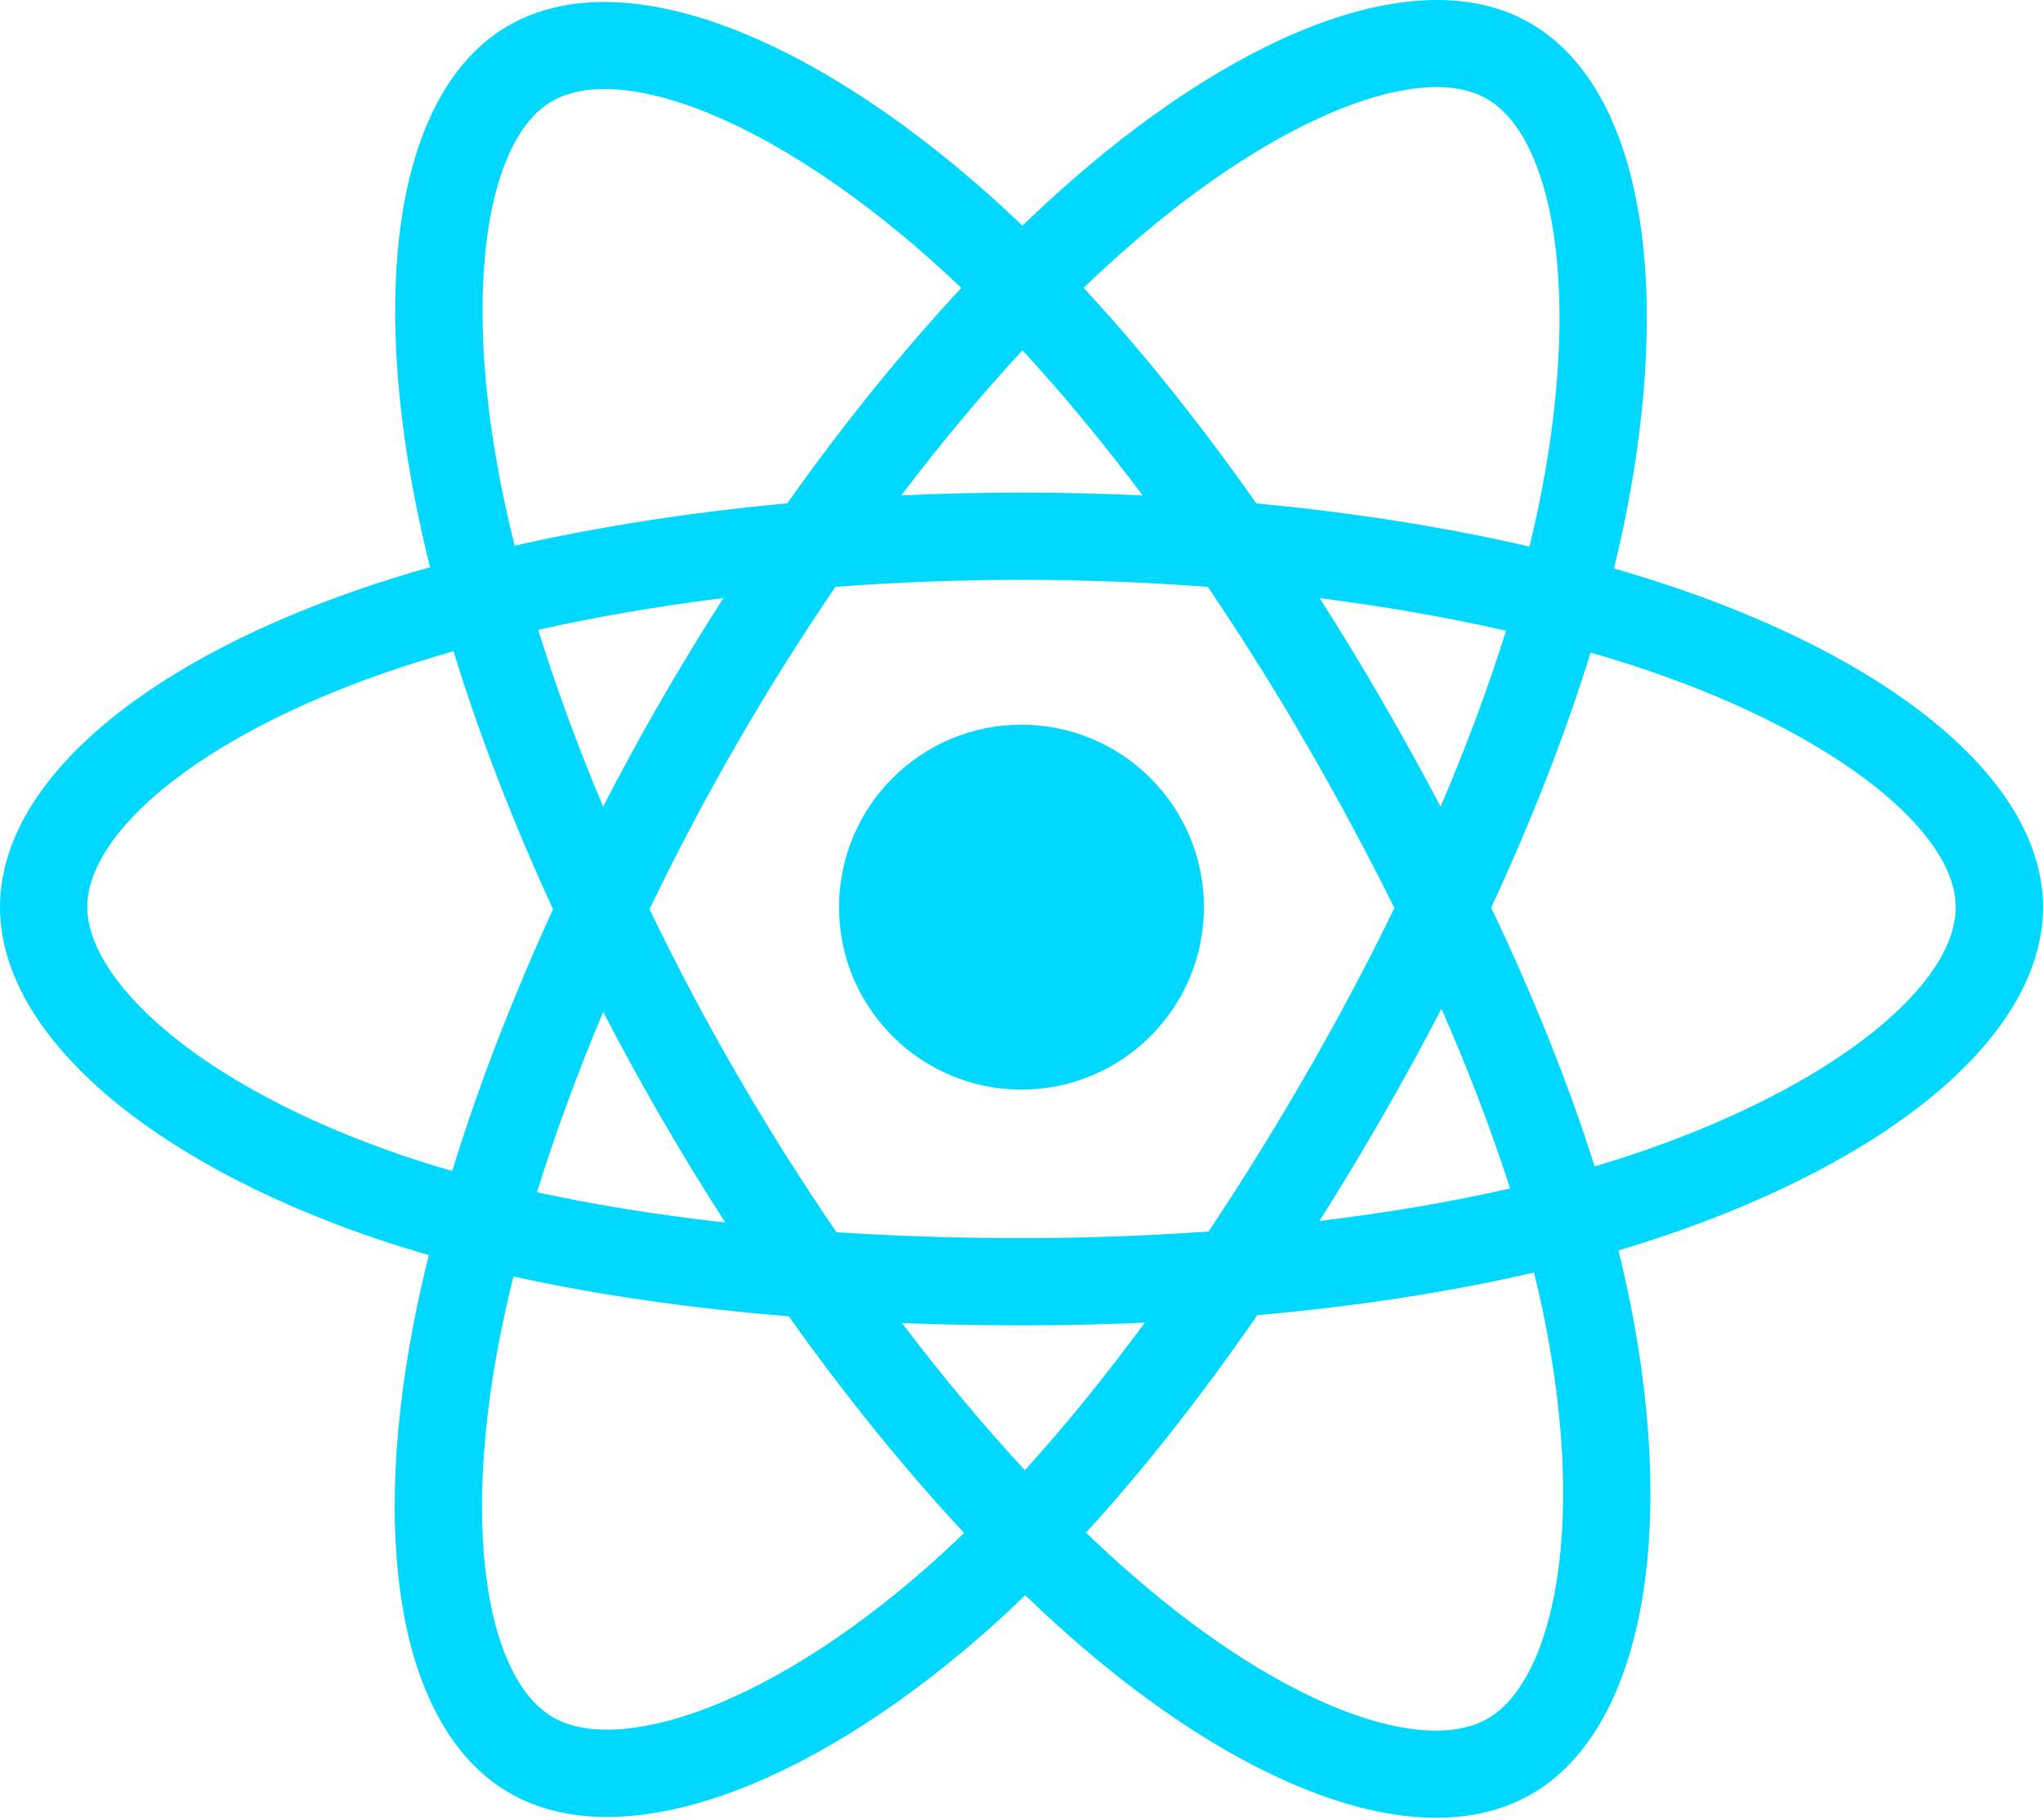
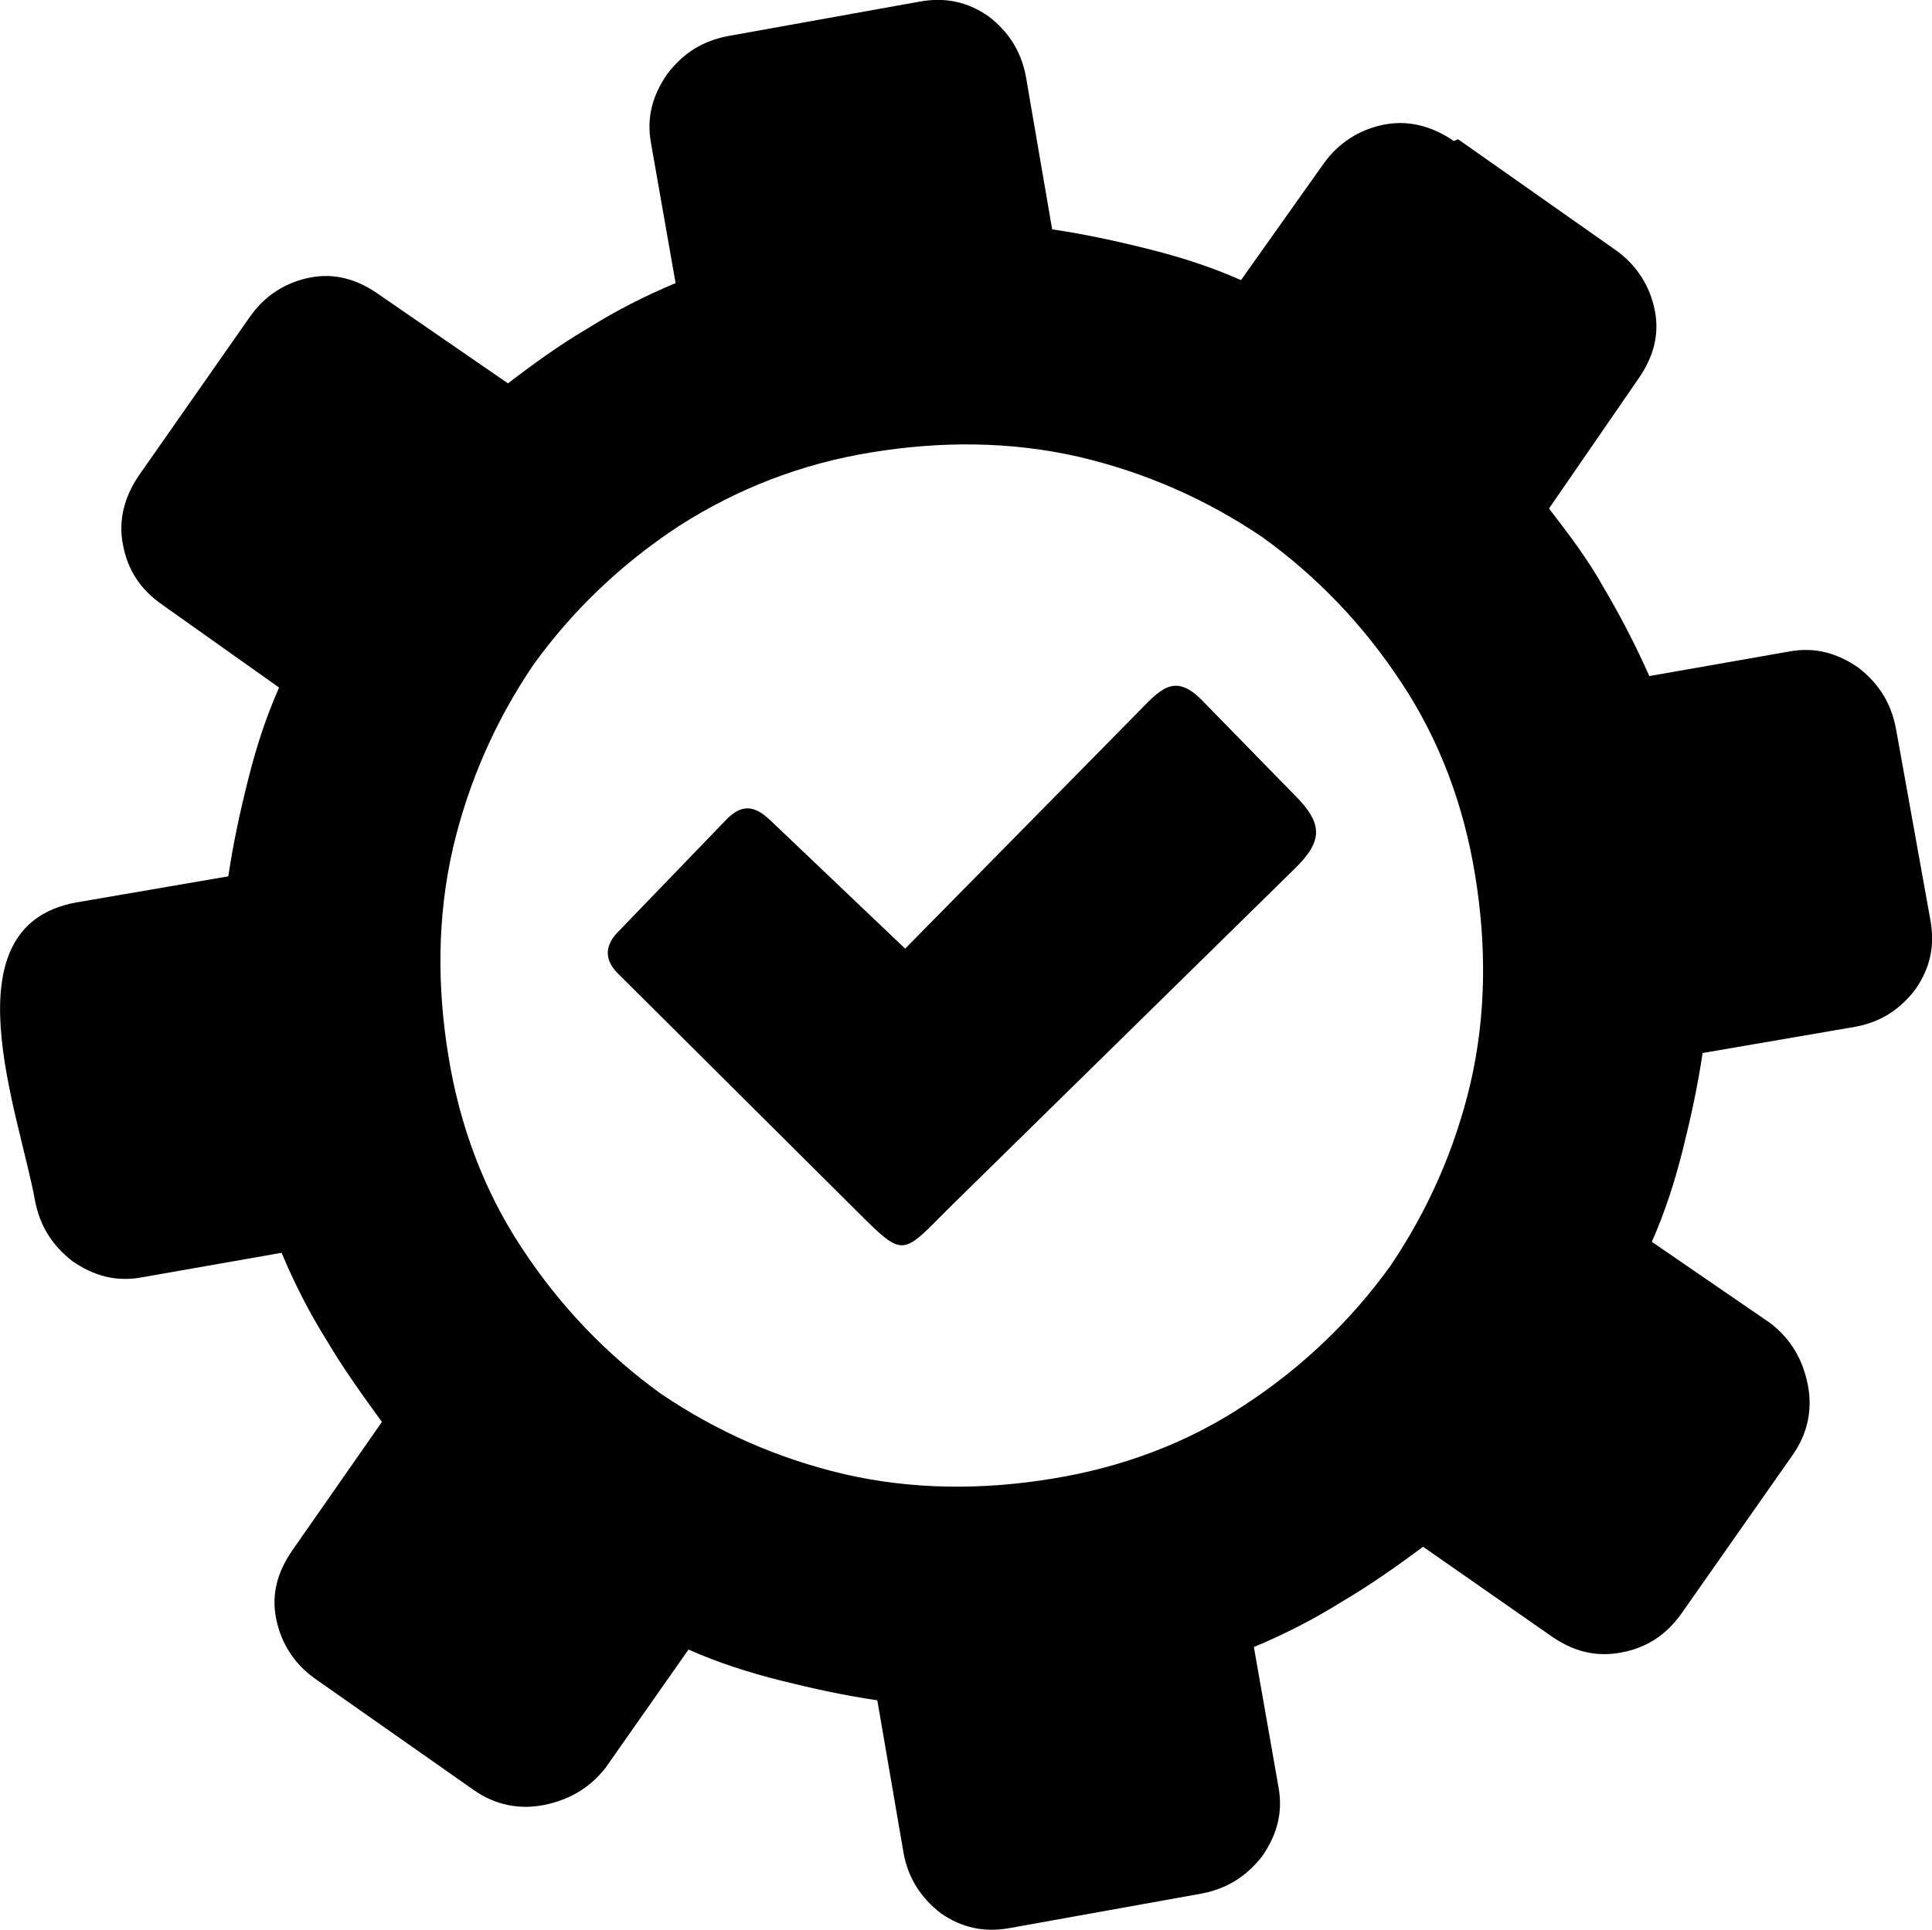
- <svg xmlns="http://www.w3.org/2000/svg" aria-hidden="true" role="img" class="iconify iconify--logos" width="35.93" height="32" preserveAspectRatio="xMidYMid meet" viewBox="0 0 256 228">
-   <path fill="#00D8FF" d="M210.483 73.824a171.49 171.49 0 0 0-8.24-2.597c.465-1.9.893-3.777 1.273-5.621c6.238-30.281 2.16-54.676-11.769-62.708c-13.355-7.7-35.196.329-57.254 19.526a171.23 171.23 0 0 0-6.375 5.848a155.866 155.866 0 0 0-4.241-3.917C100.759 3.829 77.587-4.822 63.673 3.233C50.33 10.957 46.379 33.89 51.995 62.588a170.974 170.974 0 0 0 1.892 8.48c-3.28.932-6.445 1.924-9.474 2.98C17.309 83.498 0 98.307 0 113.668c0 15.865 18.582 31.778 46.812 41.427a145.52 145.52 0 0 0 6.921 2.165a167.467 167.467 0 0 0-2.01 9.138c-5.354 28.2-1.173 50.591 12.134 58.266c13.744 7.926 36.812-.22 59.273-19.855a145.567 145.567 0 0 0 5.342-4.923a168.064 168.064 0 0 0 6.92 6.314c21.758 18.722 43.246 26.282 56.54 18.586c13.731-7.949 18.194-32.003 12.4-61.268a145.016 145.016 0 0 0-1.535-6.842c1.62-.48 3.21-.974 4.76-1.488c29.348-9.723 48.443-25.443 48.443-41.52c0-15.417-17.868-30.326-45.517-39.844Zm-6.365 70.984c-1.4.463-2.836.91-4.3 1.345c-3.24-10.257-7.612-21.163-12.963-32.432c5.106-11 9.31-21.767 12.459-31.957c2.619.758 5.16 1.557 7.61 2.4c23.69 8.156 38.14 20.213 38.14 29.504c0 9.896-15.606 22.743-40.946 31.14Zm-10.514 20.834c2.562 12.94 2.927 24.64 1.23 33.787c-1.524 8.219-4.59 13.698-8.382 15.893c-8.067 4.67-25.32-1.4-43.927-17.412a156.726 156.726 0 0 1-6.437-5.87c7.214-7.889 14.423-17.06 21.459-27.246c12.376-1.098 24.068-2.894 34.671-5.345a134.17 134.17 0 0 1 1.386 6.193ZM87.276 214.515c-7.882 2.783-14.16 2.863-17.955.675c-8.075-4.657-11.432-22.636-6.853-46.752a156.923 156.923 0 0 1 1.869-8.499c10.486 2.32 22.093 3.988 34.498 4.994c7.084 9.967 14.501 19.128 21.976 27.15a134.668 134.668 0 0 1-4.877 4.492c-9.933 8.682-19.886 14.842-28.658 17.94ZM50.35 144.747c-12.483-4.267-22.792-9.812-29.858-15.863c-6.35-5.437-9.555-10.836-9.555-15.216c0-9.322 13.897-21.212 37.076-29.293c2.813-.98 5.757-1.905 8.812-2.773c3.204 10.42 7.406 21.315 12.477 32.332c-5.137 11.18-9.399 22.249-12.634 32.792a134.718 134.718 0 0 1-6.318-1.979Zm12.378-84.26c-4.811-24.587-1.616-43.134 6.425-47.789c8.564-4.958 27.502 2.111 47.463 19.835a144.318 144.318 0 0 1 3.841 3.545c-7.438 7.987-14.787 17.08-21.808 26.988c-12.04 1.116-23.565 2.908-34.161 5.309a160.342 160.342 0 0 1-1.76-7.887Zm110.427 27.268a347.8 347.8 0 0 0-7.785-12.803c8.168 1.033 15.994 2.404 23.343 4.08c-2.206 7.072-4.956 14.465-8.193 22.045a381.151 381.151 0 0 0-7.365-13.322Zm-45.032-43.861c5.044 5.465 10.096 11.566 15.065 18.186a322.04 322.04 0 0 0-30.257-.006c4.974-6.559 10.069-12.652 15.192-18.18ZM82.802 87.83a323.167 323.167 0 0 0-7.227 13.238c-3.184-7.553-5.909-14.98-8.134-22.152c7.304-1.634 15.093-2.97 23.209-3.984a321.524 321.524 0 0 0-7.848 12.897Zm8.081 65.352c-8.385-.936-16.291-2.203-23.593-3.793c2.26-7.3 5.045-14.885 8.298-22.6a321.187 321.187 0 0 0 7.257 13.246c2.594 4.48 5.28 8.868 8.038 13.147Zm37.542 31.03c-5.184-5.592-10.354-11.779-15.403-18.433c4.902.192 9.899.29 14.978.29c5.218 0 10.376-.117 15.453-.343c-4.985 6.774-10.018 12.97-15.028 18.486Zm52.198-57.817c3.422 7.8 6.306 15.345 8.596 22.52c-7.422 1.694-15.436 3.058-23.88 4.071a382.417 382.417 0 0 0 7.859-13.026a347.403 347.403 0 0 0 7.425-13.565Zm-16.898 8.101a358.557 358.557 0 0 1-12.281 19.815a329.4 329.4 0 0 1-23.444.823c-7.967 0-15.716-.248-23.178-.732a310.202 310.202 0 0 1-12.513-19.846h.001a307.41 307.41 0 0 1-10.923-20.627a310.278 310.278 0 0 1 10.89-20.637l-.001.001a307.318 307.318 0 0 1 12.413-19.761c7.613-.576 15.42-.876 23.31-.876H128c7.926 0 15.743.303 23.354.883a329.357 329.357 0 0 1 12.335 19.695a358.489 358.489 0 0 1 11.036 20.54a329.472 329.472 0 0 1-11 20.722Zm22.56-122.124c8.572 4.944 11.906 24.881 6.52 51.026c-.344 1.668-.73 3.367-1.15 5.09c-10.622-2.452-22.155-4.275-34.23-5.408c-7.034-10.017-14.323-19.124-21.64-27.008a160.789 160.789 0 0 1 5.888-5.4c18.9-16.447 36.564-22.941 44.612-18.3ZM128 90.808c12.625 0 22.86 10.235 22.86 22.86s-10.235 22.86-22.86 22.86s-22.86-10.235-22.86-22.86s10.235-22.86 22.86-22.86Z" />
+ <svg xmlns="http://www.w3.org/2000/svg" version="1.1" id="Layer_1" x="0px" y="0px" viewBox="0 0 122.88 122.75" style="enable-background:new 0 0 122.88 122.75" xml:space="preserve">
+   <style type="text/css">.st0{fill-rule:evenodd;clip-rule:evenodd;}</style>
+   <g>
+     <path class="st0" d="M49.02,52.21l8.55,8.14L72.3,45.39c1.46-1.48,2.37-2.67,4.17-0.82l5.83,5.97c1.92,1.89,1.82,3,0.01,4.76 L60.9,76.32c-3.81,3.73-3.14,3.96-7.01,0.13L39.21,61.84c-0.8-0.87-0.72-1.75,0.16-2.62l6.77-7.02 C47.15,51.13,47.97,51.2,49.02,52.21L49.02,52.21L49.02,52.21z M92.46,8.97c-1.35-0.94-2.88-1.35-4.44-1.04 c-1.56,0.31-2.88,1.15-3.82,2.46l-5.27,7.43c-1.87-0.83-3.82-1.46-5.9-1.98c-2.08-0.52-4.03-0.94-6.11-1.25l-1.67-9.72 c-0.31-1.67-1.15-2.88-2.36-3.82c-1.35-0.94-2.78-1.25-4.44-0.94L46.27,2.3c-1.56,0.31-2.78,1.04-3.82,2.39 c-0.94,1.35-1.35,2.78-1.04,4.44l1.56,8.88c-1.98,0.83-3.82,1.77-5.59,2.88c-1.77,1.04-3.5,2.29-5.07,3.5l-8.26-5.69 c-1.35-0.94-2.78-1.35-4.34-1.04c-1.56,0.31-2.88,1.15-3.82,2.5L8.86,30.21c-0.94,1.35-1.35,2.88-1.04,4.44 c0.31,1.67,1.15,2.88,2.5,3.82l7.43,5.27c-0.83,1.87-1.46,3.82-1.98,5.9c-0.52,2.08-0.94,4.03-1.25,6.11L4.8,57.42 c-8.24,1.55-3.58,13.36-2.57,18.98c0.31,1.56,1.04,2.78,2.36,3.82c1.35,0.94,2.78,1.35,4.44,1.04l8.88-1.56 c0.83,1.98,1.77,3.82,2.88,5.59c1.04,1.77,2.29,3.5,3.5,5.17l-5.69,8.16c-0.94,1.35-1.35,2.78-1.04,4.34 c0.31,1.56,1.14,2.88,2.46,3.82l10.13,7.11c1.35,0.94,2.88,1.25,4.44,0.94c1.56-0.31,2.88-1.04,3.92-2.36l5.28-7.53 c1.87,0.83,3.82,1.46,5.9,1.98c2.08,0.52,4.02,0.94,6.11,1.25l1.67,9.72c0.31,1.67,1.15,2.88,2.36,3.82 c1.35,0.94,2.78,1.25,4.44,0.94l12.18-2.19c1.56-0.31,2.78-1.04,3.82-2.36c0.94-1.35,1.35-2.78,1.04-4.44l-1.56-8.88 c1.98-0.83,3.82-1.77,5.59-2.88c1.77-1.04,3.51-2.26,5.17-3.5l8.16,5.69c1.35,0.94,2.78,1.35,4.44,1.04 c1.67-0.31,2.88-1.15,3.82-2.46l7.11-10.14c0.94-1.35,1.25-2.88,0.94-4.44c-0.31-1.56-1.04-2.88-2.39-3.92l-7.53-5.17 c0.83-1.87,1.46-3.82,1.98-5.9c0.52-2.08,0.94-4.03,1.25-6.11l9.72-1.67c1.67-0.31,2.88-1.15,3.82-2.39 c0.94-1.35,1.25-2.78,0.94-4.44l-2.19-12.18c-0.31-1.56-1.04-2.78-2.36-3.82c-1.35-0.94-2.78-1.35-4.44-1.04l-8.88,1.56 c-0.83-1.87-1.77-3.71-2.88-5.59c-1.04-1.87-2.29-3.5-3.5-5.07l5.69-8.26c0.94-1.35,1.35-2.78,1.04-4.34 c-0.31-1.56-1.15-2.88-2.46-3.82L92.74,8.86L92.46,8.97L92.46,8.97L92.46,8.97z M55.42,28.78c4.39-0.72,8.84-0.72,13.23,0.29 c4.25,1,8.12,2.72,11.65,5.11c3.39,2.44,6.4,5.54,8.84,9.26c2.44,3.68,3.97,7.84,4.68,12.23c0.72,4.39,0.72,8.84-0.29,13.23 c-1,4.25-2.72,8.12-5.11,11.65c-2.44,3.39-5.54,6.4-9.27,8.84c-3.68,2.44-7.84,3.97-12.23,4.68c-4.39,0.72-8.84,0.72-13.23-0.29 c-4.25-1-8.12-2.72-11.65-5.11c-3.39-2.44-6.4-5.54-8.84-9.26c-2.44-3.68-3.97-7.84-4.68-12.23c-0.72-4.39-0.72-8.84,0.29-13.23 c1-4.25,2.72-8.12,5.11-11.65c2.44-3.39,5.54-6.4,9.27-8.84C46.92,31.07,51.02,29.49,55.42,28.78L55.42,28.78L55.42,28.78z" />
+   </g>
</svg>
